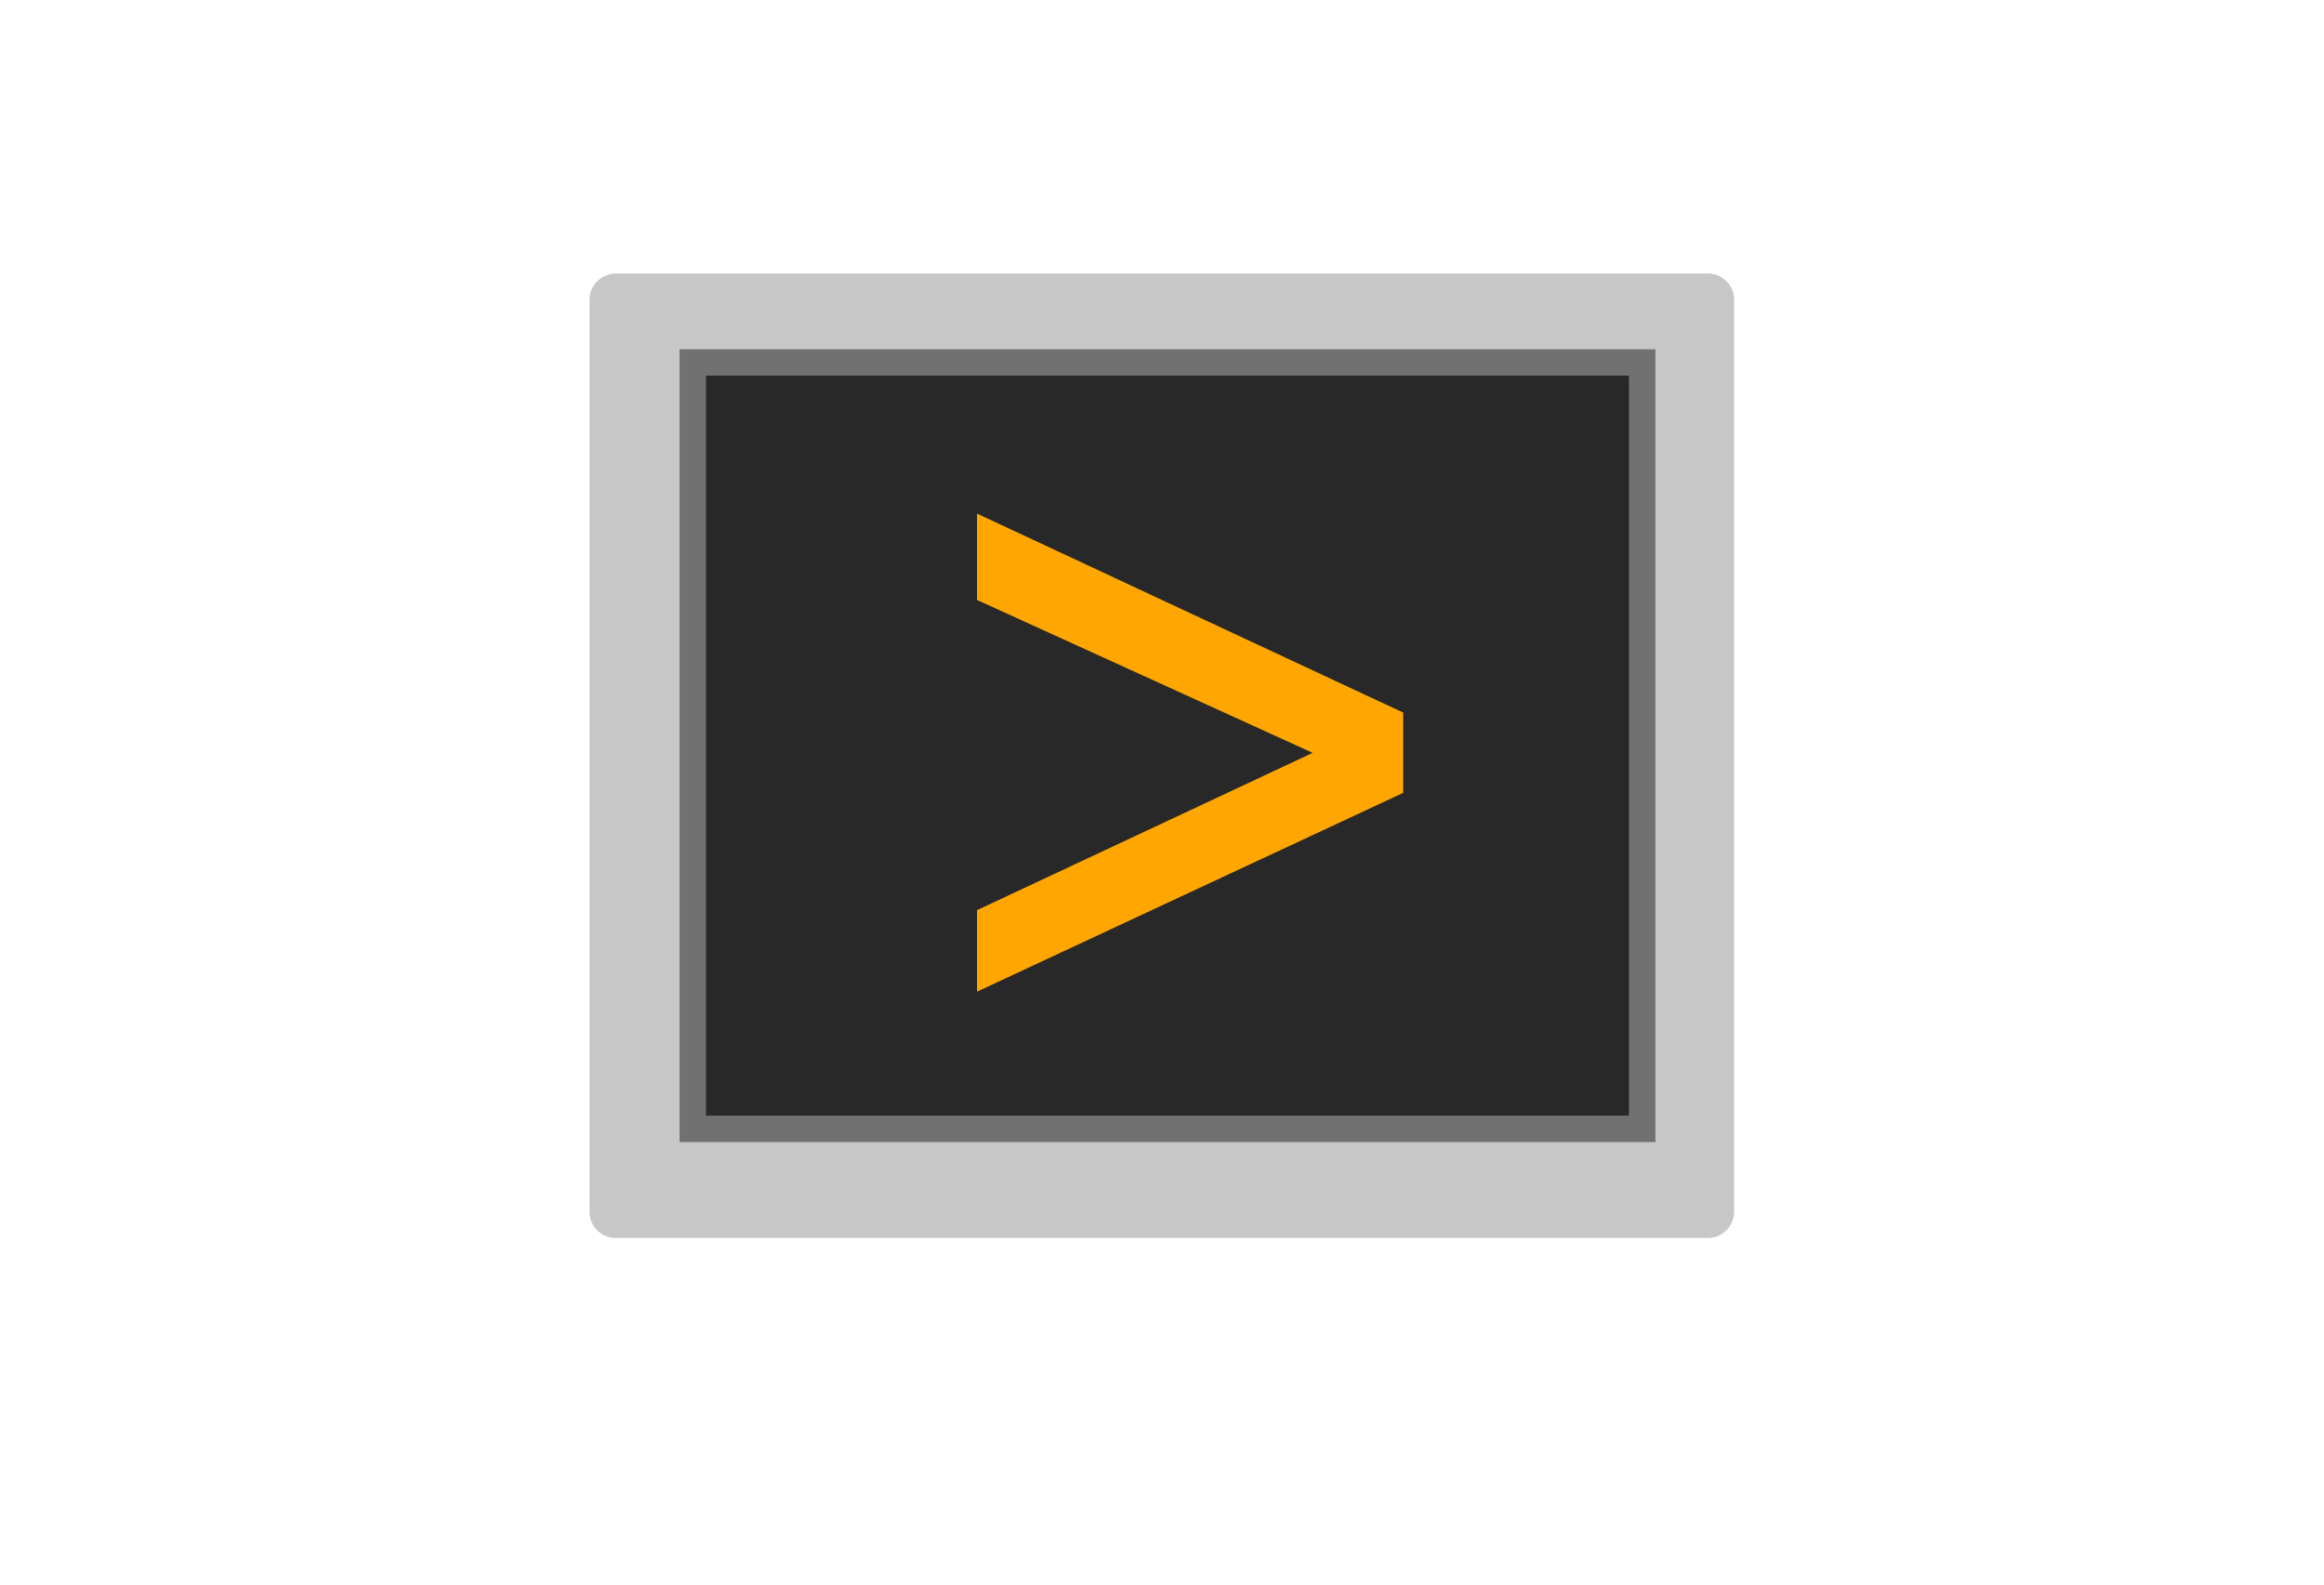
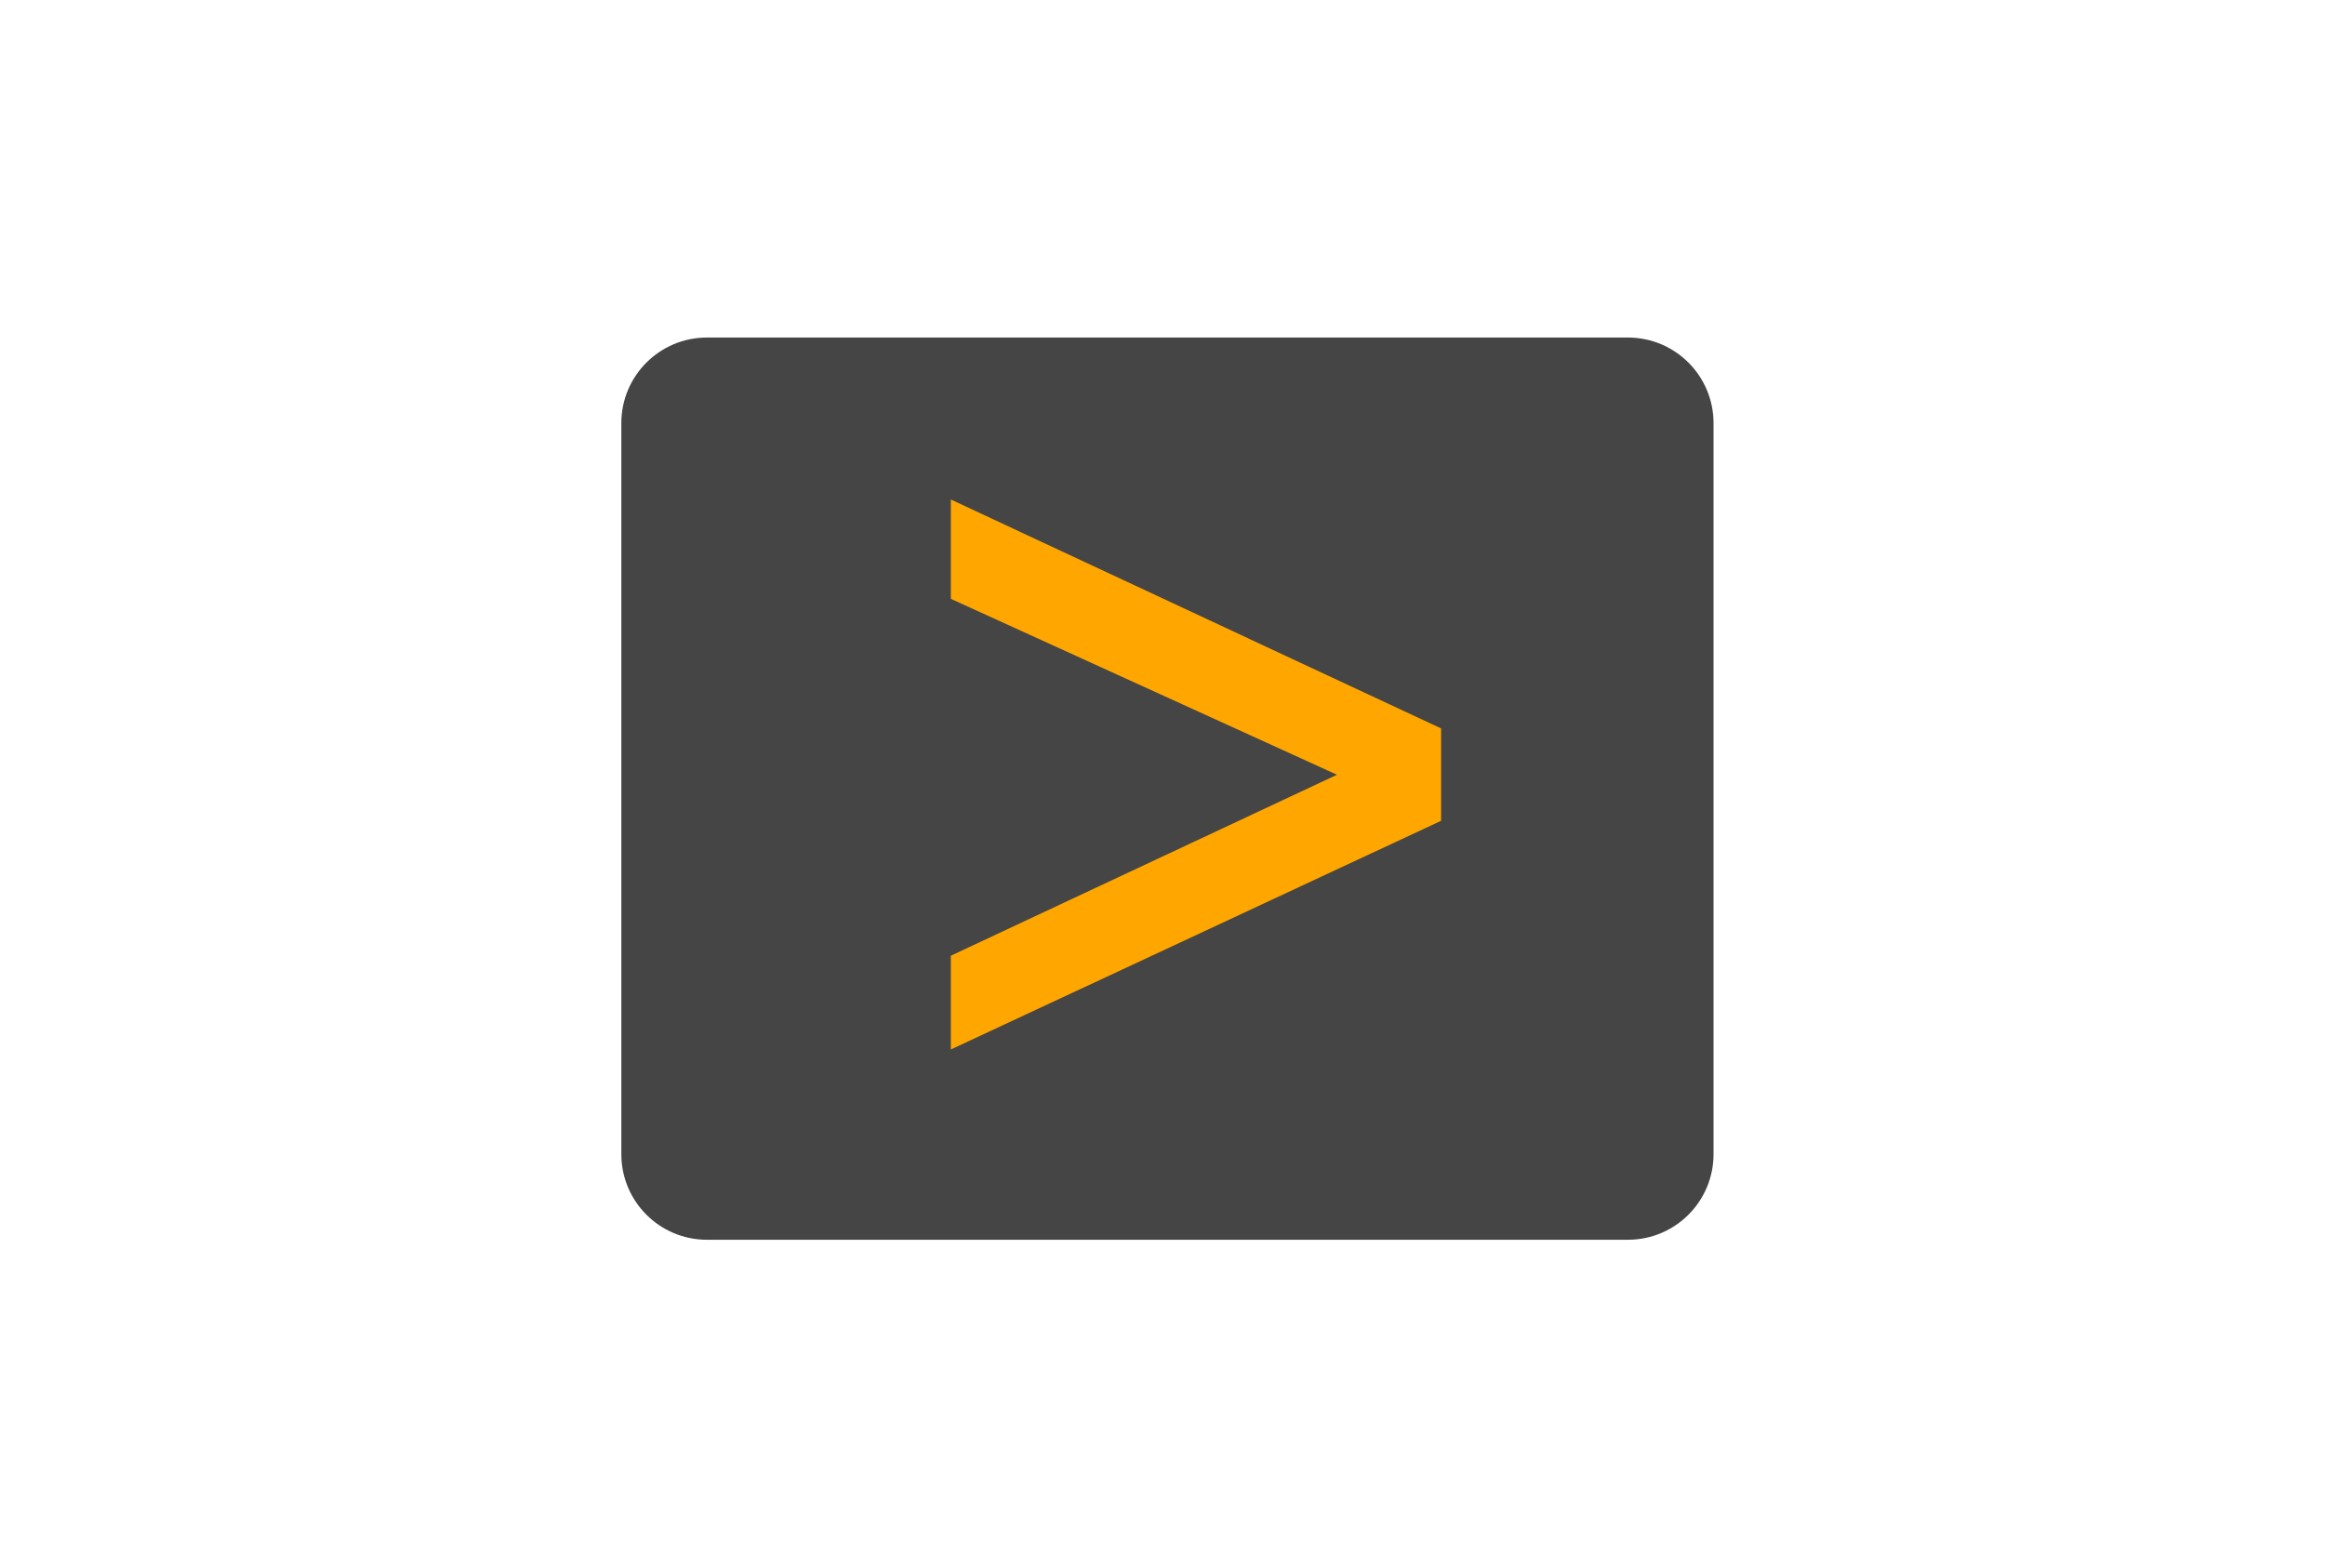
- <svg xmlns="http://www.w3.org/2000/svg" width="88" height="60">
-   <g fill="none" fill-rule="evenodd">
-     <g transform="translate(22.321 10.355)" fill-rule="nonzero">
-       <rect fill="#C7C7C7" width="43.344" height="36.522" rx="1" />
-       <path fill="#282828" d="M3.912 3.367h35.949v29.02H3.912z" />
+ <svg xmlns="http://www.w3.org/2000/svg" width="89px" height="60px" viewBox="0 0 89 60" version="1.1">
+   <defs />
+   <g id="Page-1" stroke="none" stroke-width="1" fill="none" fill-rule="evenodd">
+     <g id="Artboard-Copy" transform="translate(-21, -202)" fill-rule="nonzero">
+       <g id="terminal" transform="translate(43.76859, 214.4738)">
+         <g id="Group" transform="translate(0.954842, 0.412873)" fill="#454545">
+           <path d="M3.337,0.034 L38.594,0.034 C40.403,0.034 41.87,1.501 41.87,3.31 L41.87,31.294 C41.87,33.104 40.403,34.57 38.594,34.57 L3.337,34.57 C1.528,34.57 0.061,33.104 0.061,31.294 L0.061,3.31 C0.061,1.501 1.528,0.034 3.337,0.034 Z" id="Rectangle-path" />
+         </g>
+         <polygon id="Shape" fill="#FFA700" points="13.629 10.449 28.411 17.183 13.629 24.11 13.629 27.699 32.396 18.945 32.396 15.41 13.629 6.647 13.629 10.447" />
+       </g>
    </g>
-     <path stroke="#717171" d="M26.233 13.724h35.95v29.02h-35.95z" />
-     <path fill="#FFA700" fill-rule="nonzero" d="M36.995 22.717l12.71 5.79-12.71 5.956v3.086l16.137-7.527v-3.04l-16.137-7.534v3.267z" />
  </g>
</svg>
